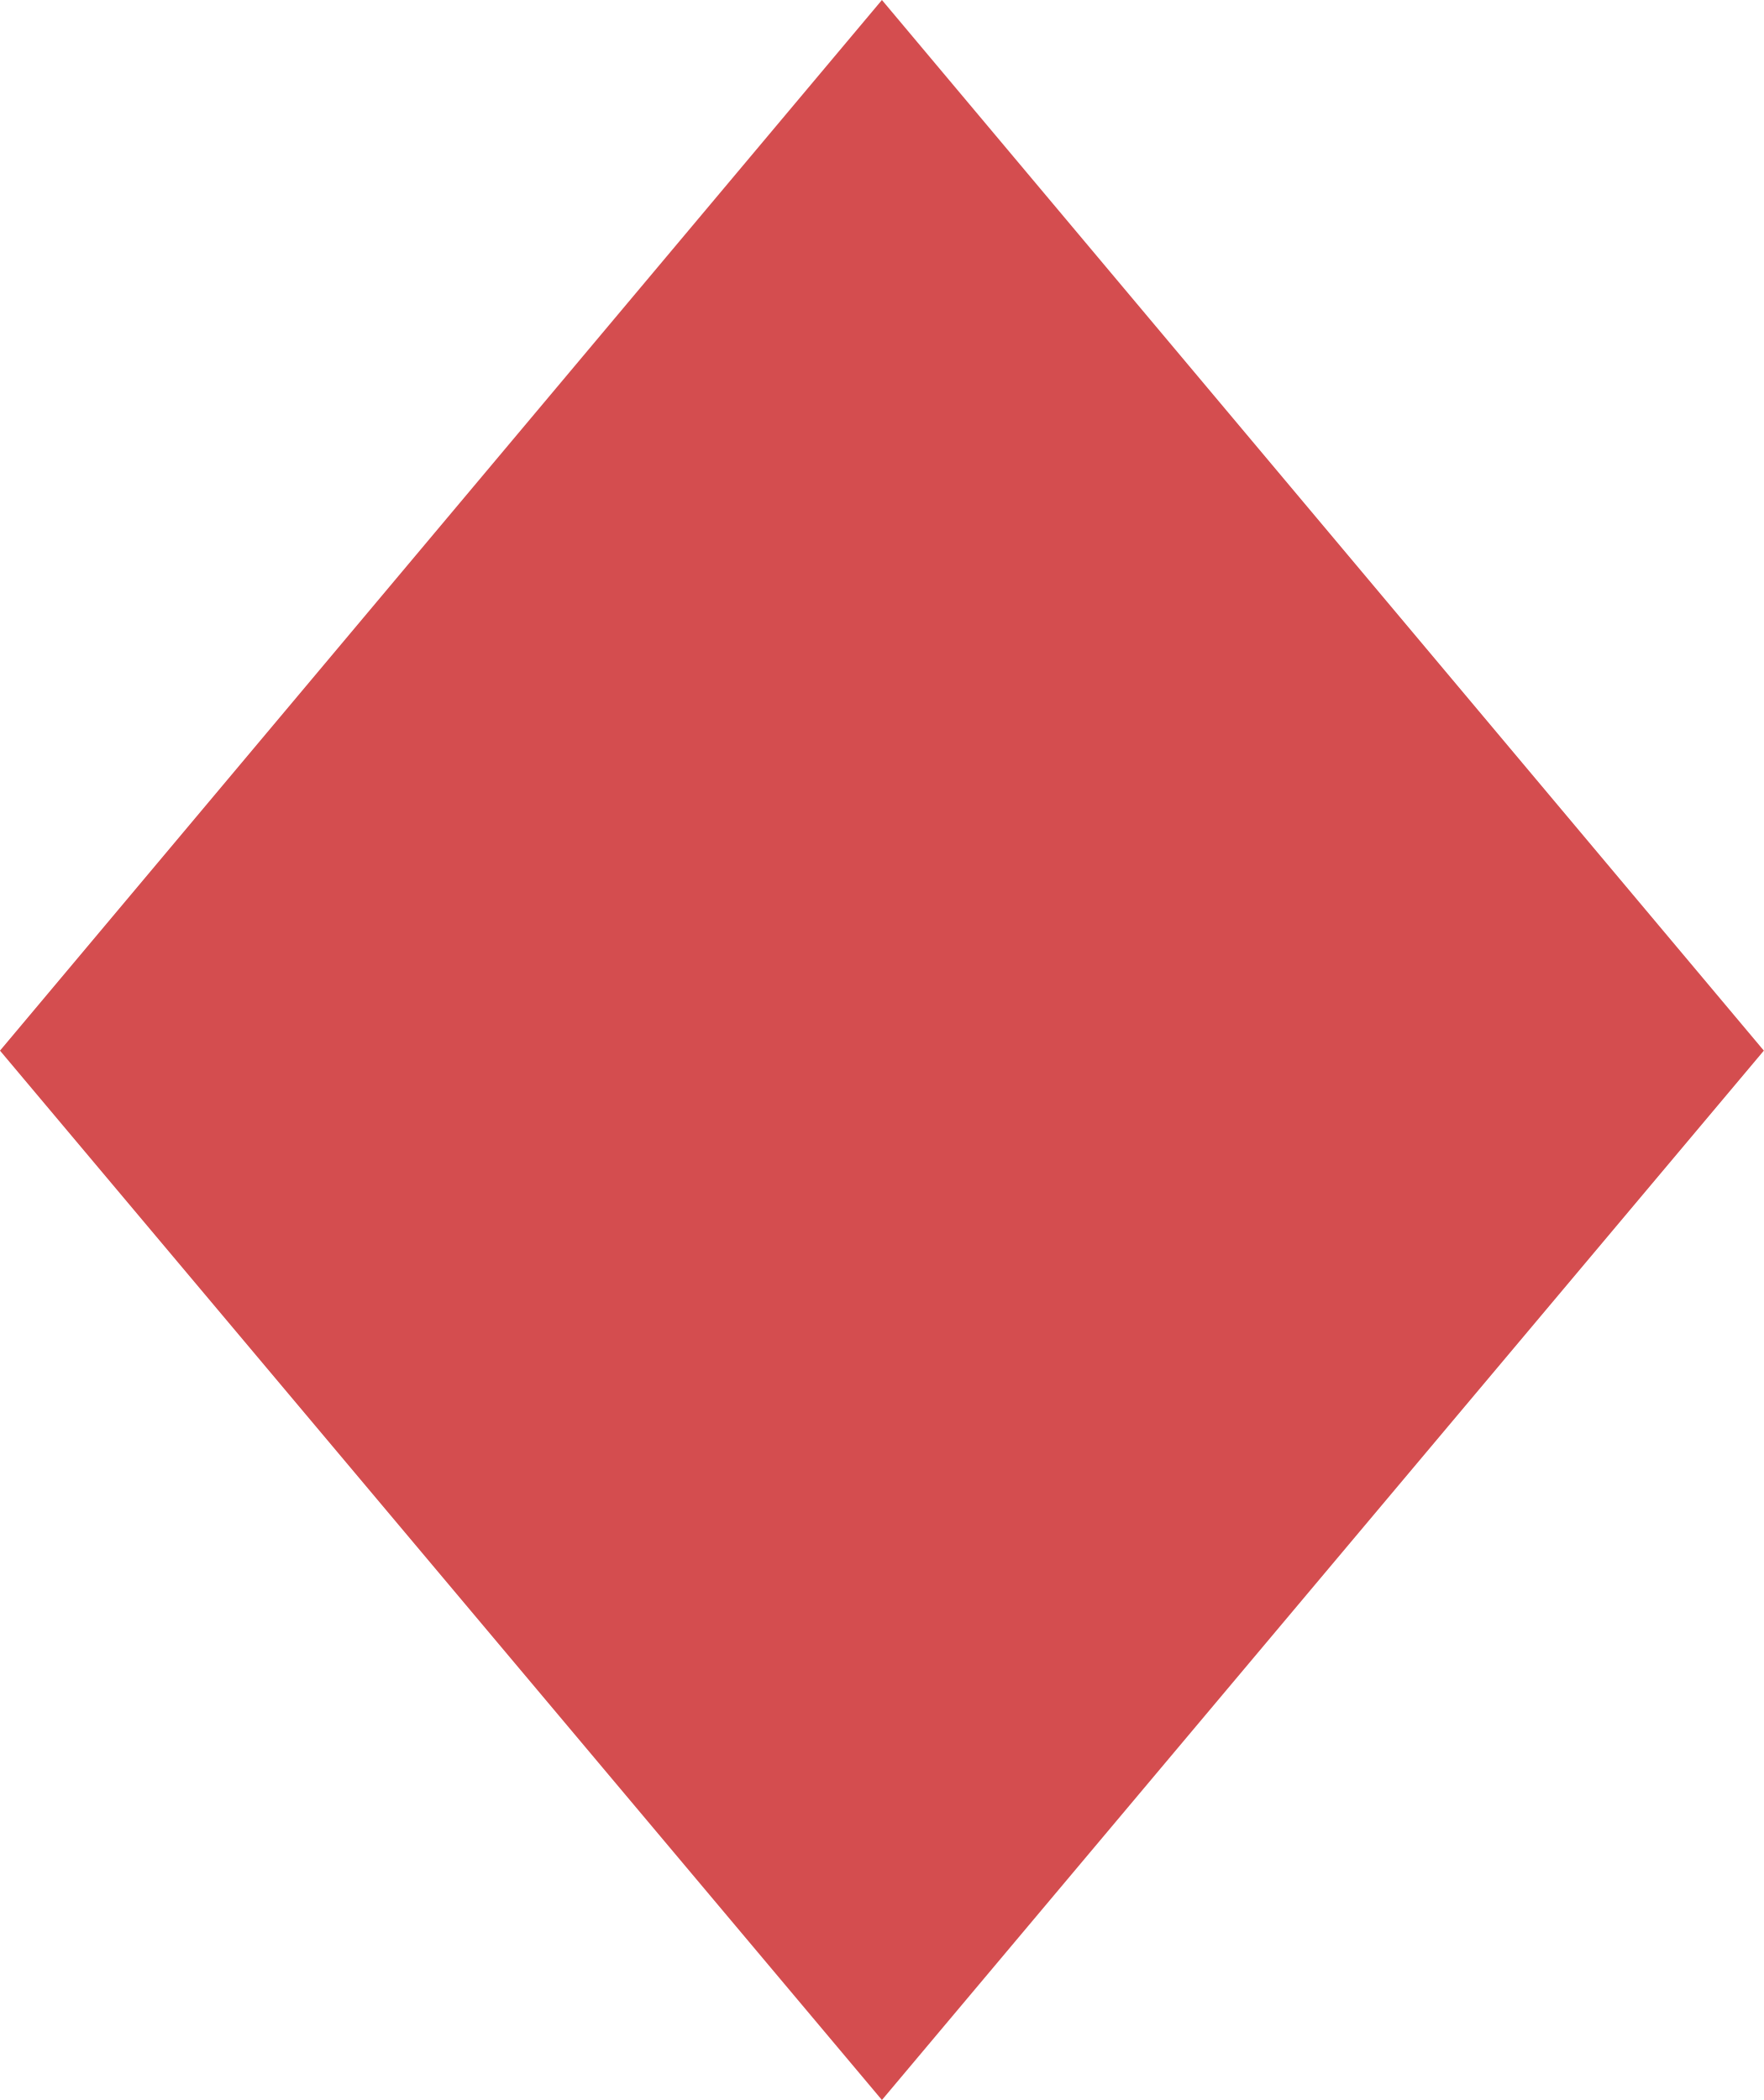
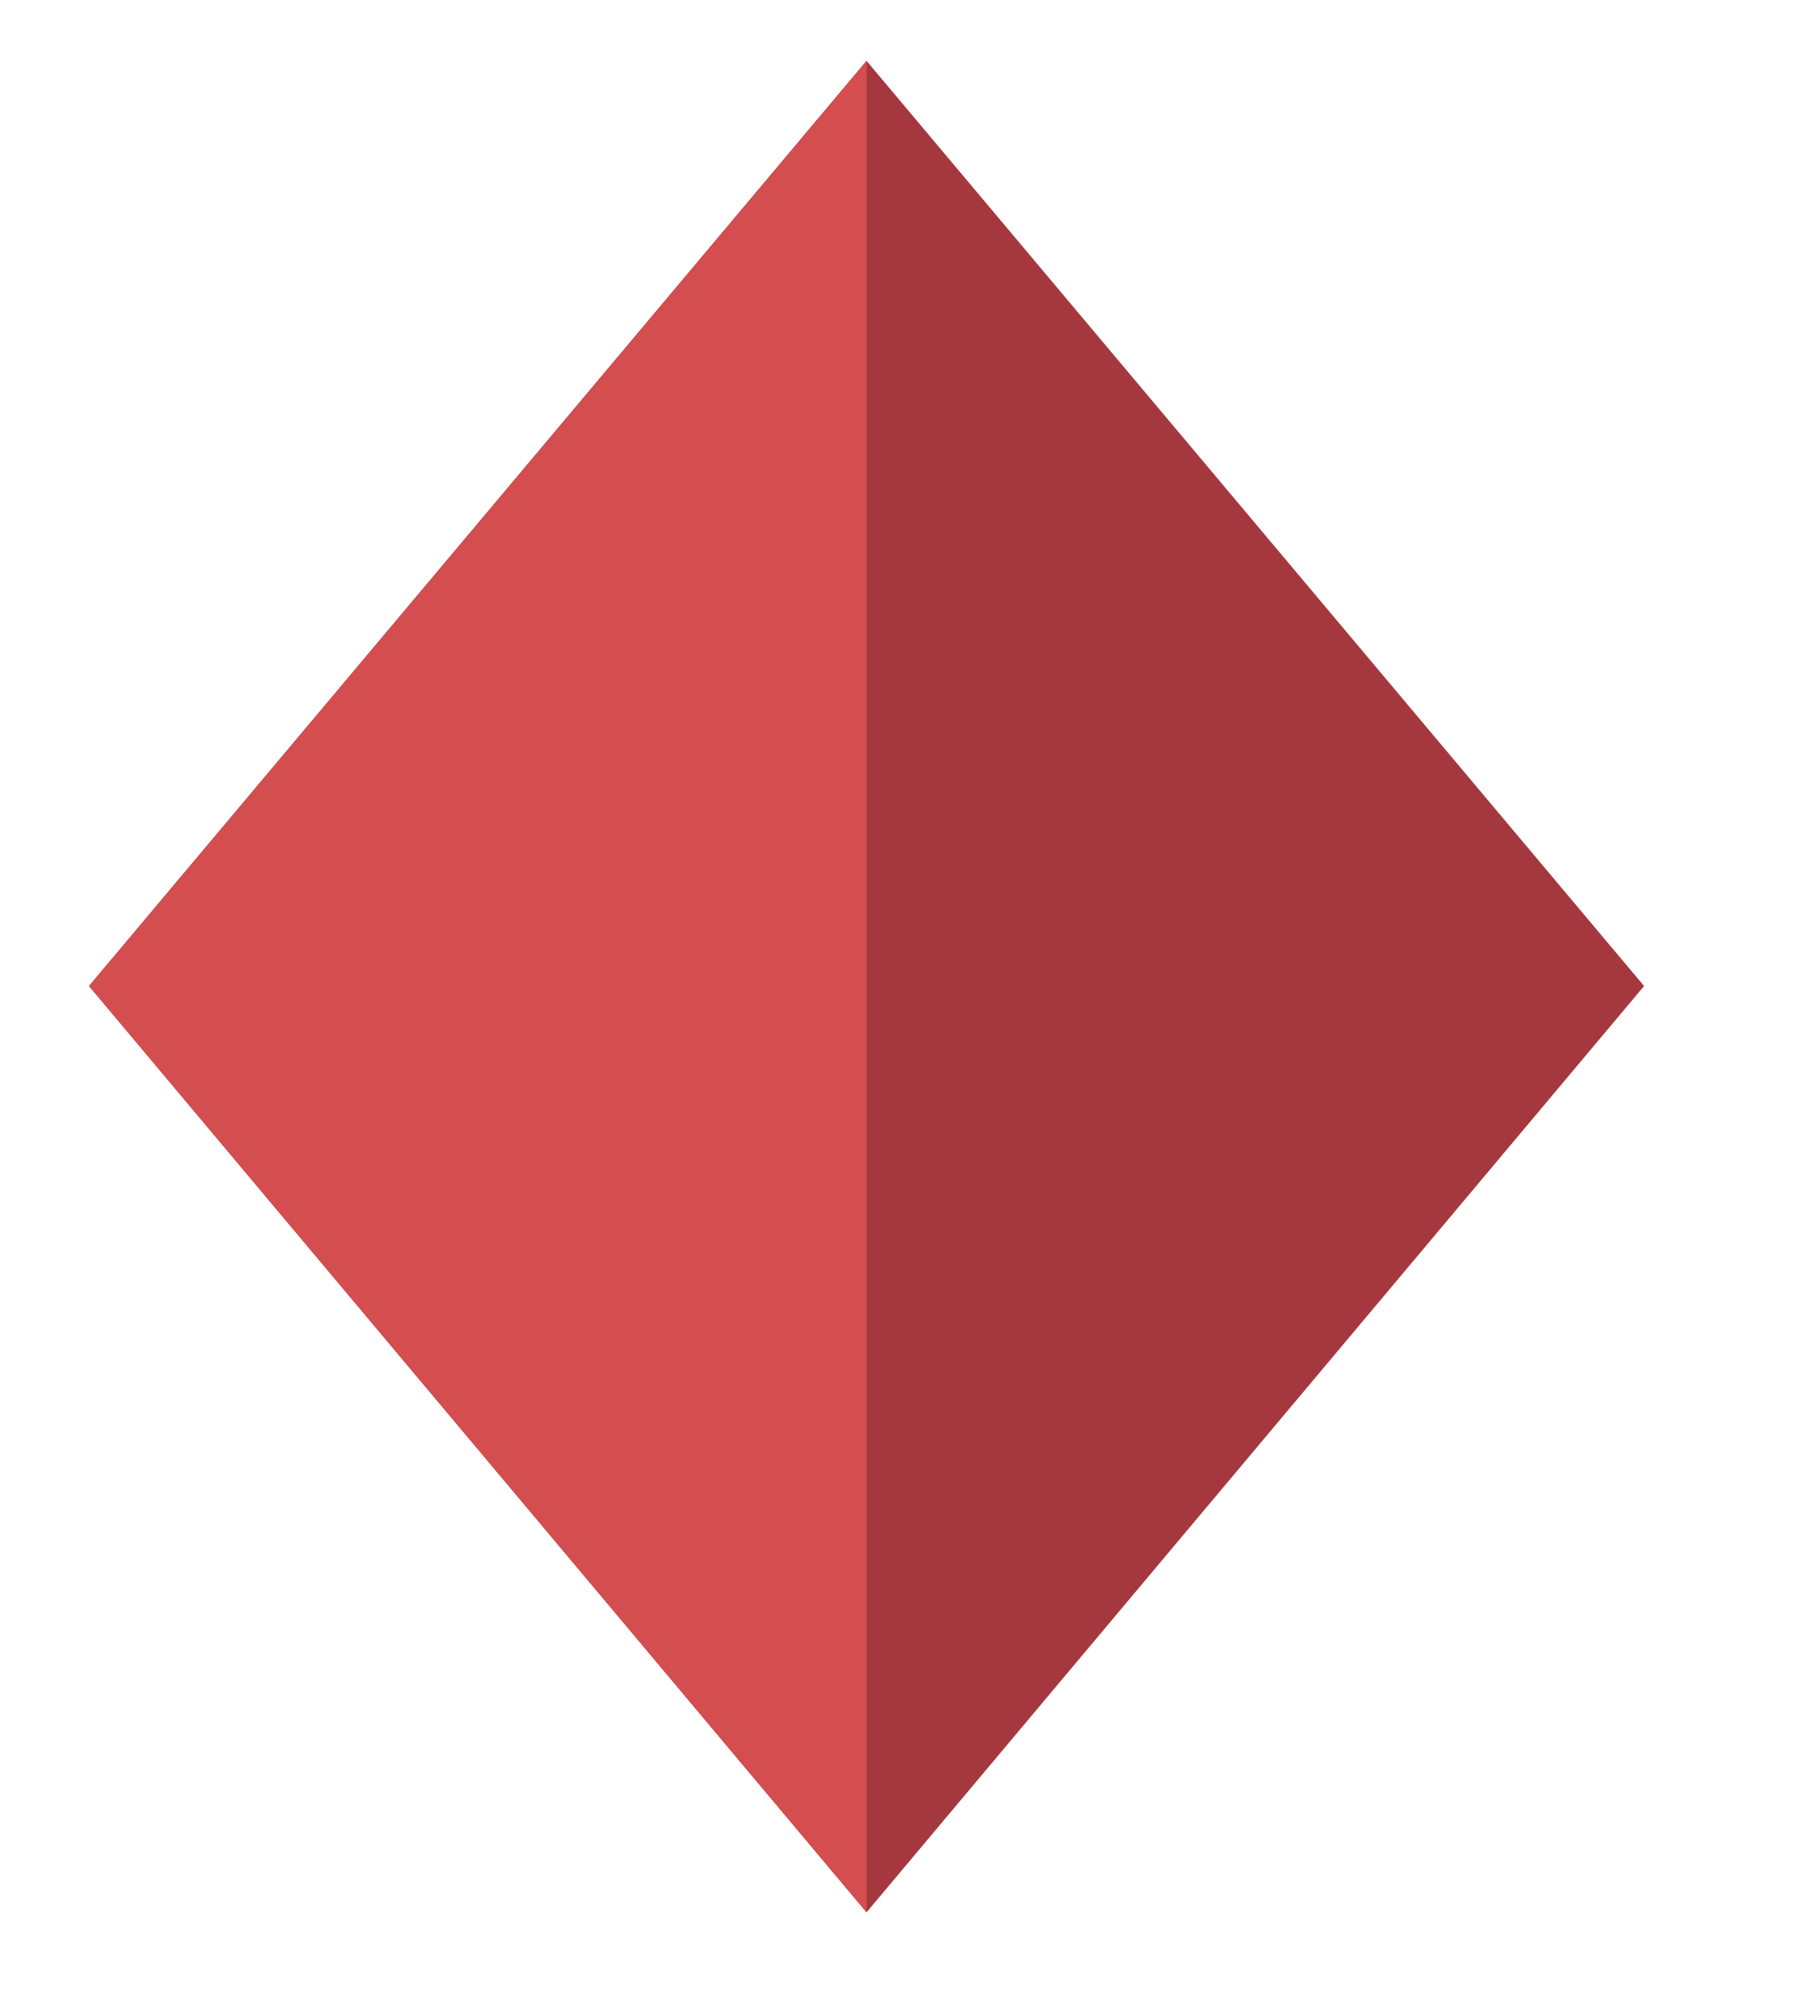
- <svg xmlns="http://www.w3.org/2000/svg" version="1.1" id="Layer_1" x="0px" y="0px" viewBox="0 0 138 164.3" style="enable-background:new 0 0 138 164.3;" xml:space="preserve">
-   <style type="text/css">
- 	.st0{fill:#D44D4F;}
- </style>
-   <polygon class="st0" points="69,0 0,82.2 69,164.3 138,82.2 " />
+ <svg xmlns="http://www.w3.org/2000/svg" enable-background="new 0 0 161.5 178.9" viewBox="0 0 161.5 178.9">
+   <path d="m76.9 5.4-69 82.1 69 82.2 69-82.2z" fill="#a5383e" />
+   <path d="m76.9 5.4-69 82.1 69 82.2z" fill="#d44d4f" />
</svg>
